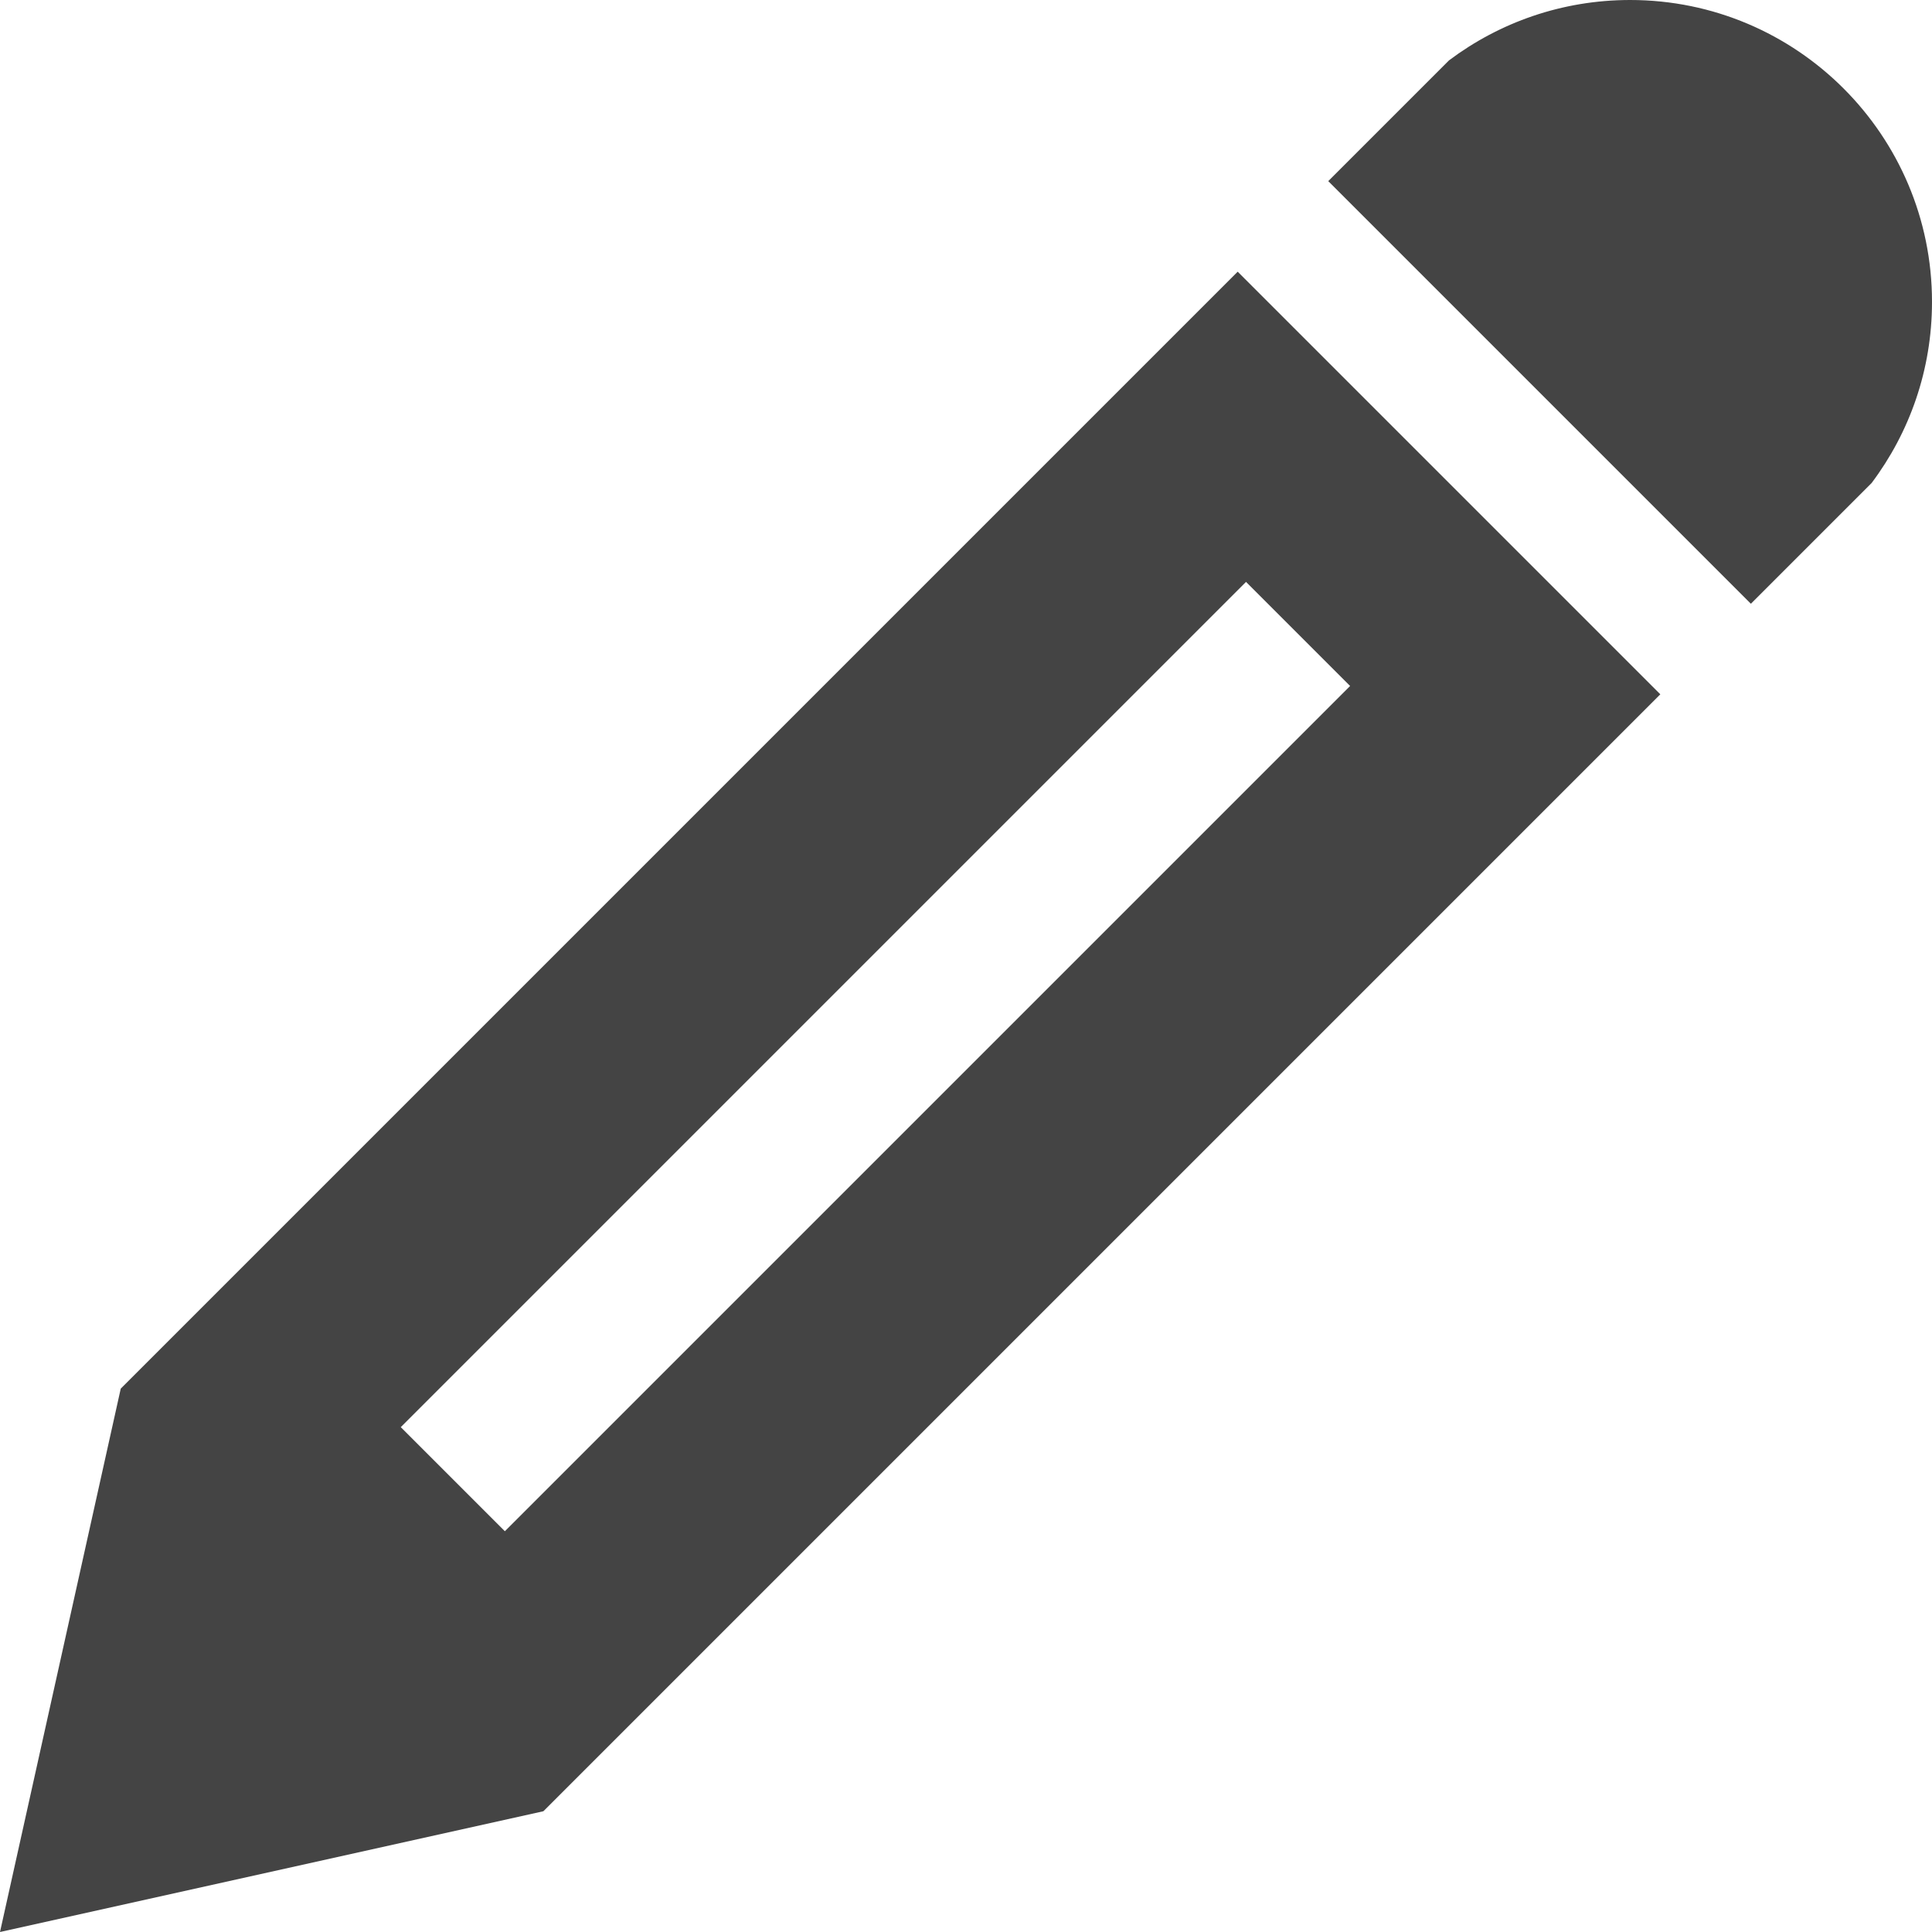
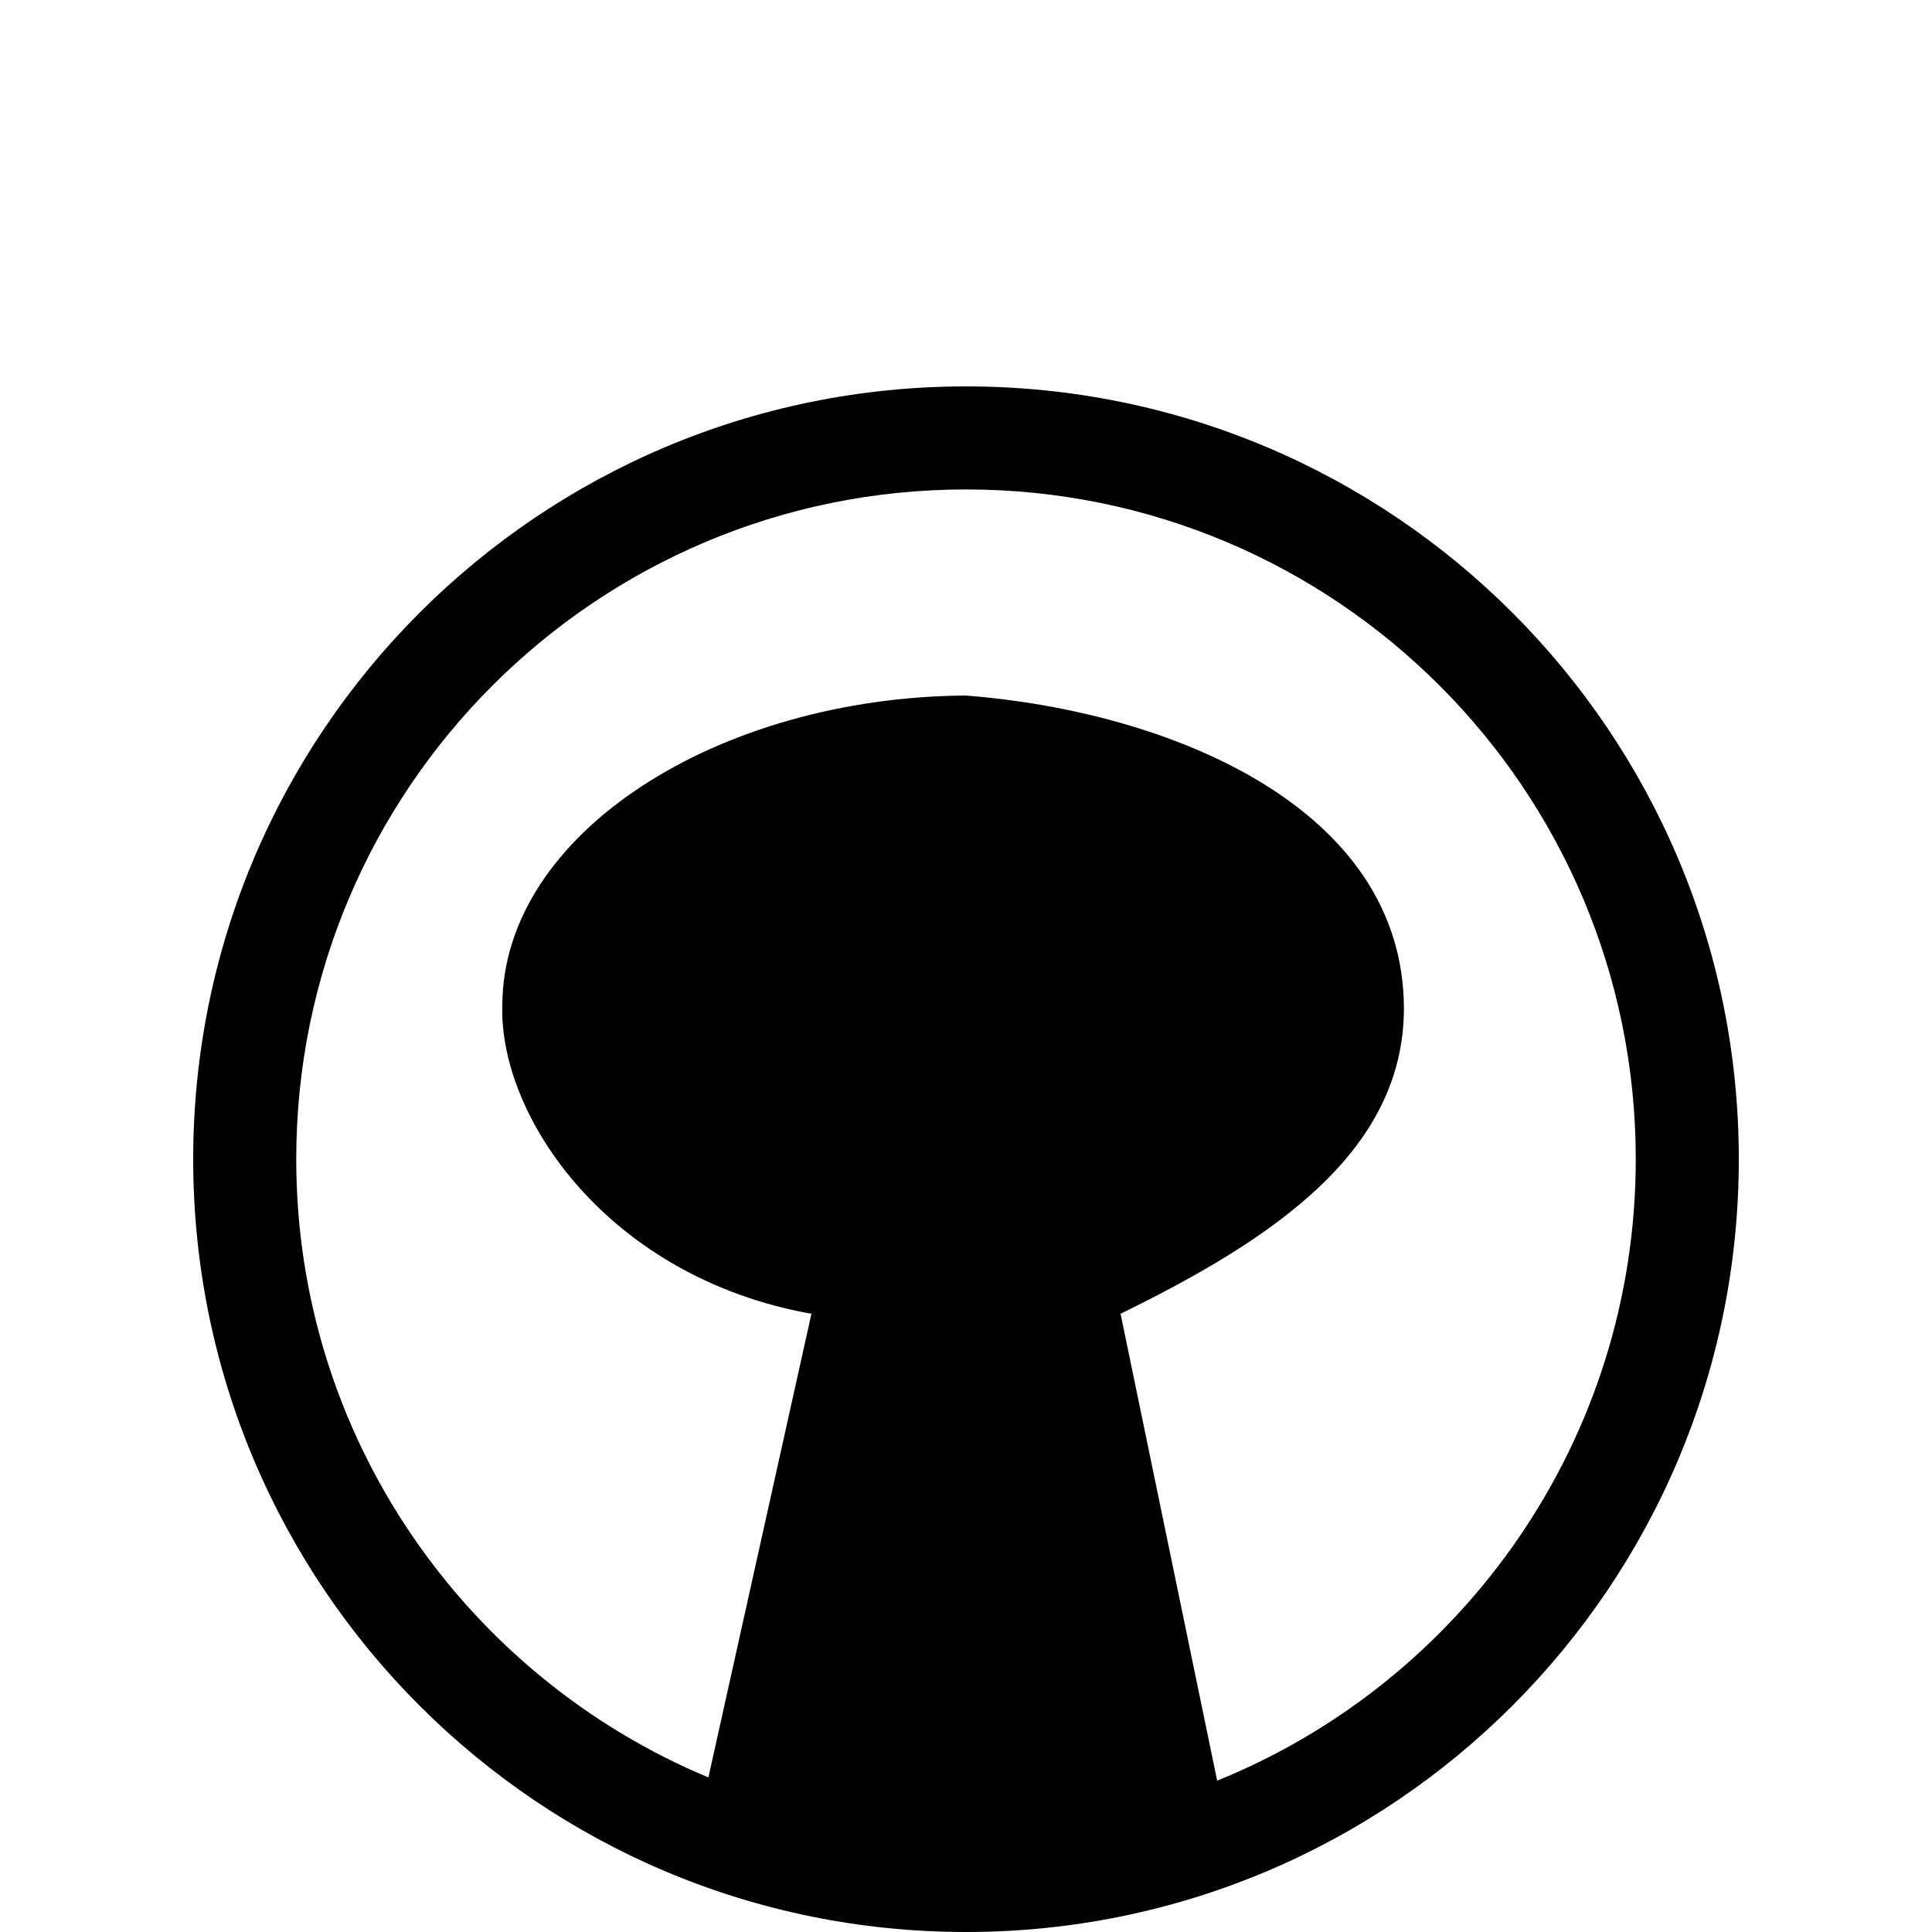
- <svg xmlns="http://www.w3.org/2000/svg" width="32" height="32" viewBox="0 0 32 32">
-   <path fill="#444" d="M27 0c2.76 0 5 2.24 5 5 0 1.126-.372 2.164-1 3l-2 2-7-7 2-2c.836-.628 1.874-1 3-1zM2 23l-2 9 9-2 18.5-18.5-7-7L2 23zm20.362-11.638l-14 14-1.724-1.724 14-14 1.724 1.724z" />
+ <svg xmlns="http://www.w3.org/2000/svg" width="150" height="150">
+   <path d="M75 30c-33.137 0-60 26.863-60 60s26.863 60 60 60 60-26.863 60-60-26.863-60-60-60zm0 8c28.72 0 52 23.28 52 52 0 21.82-13.448 40.534-32.5 48.25L87 102c12.02-5.872 22.01-12.688 22-23.75-.064-15.534-18.047-22.992-34-24.25-19.26.128-35.92 10.683-36 24-.288 8.682 8.215 21.19 24 24l-8 36c-18.78-7.842-32-26.378-32-48 0-28.72 23.28-52 52-52z" fill-rule="evenodd" />
</svg>
